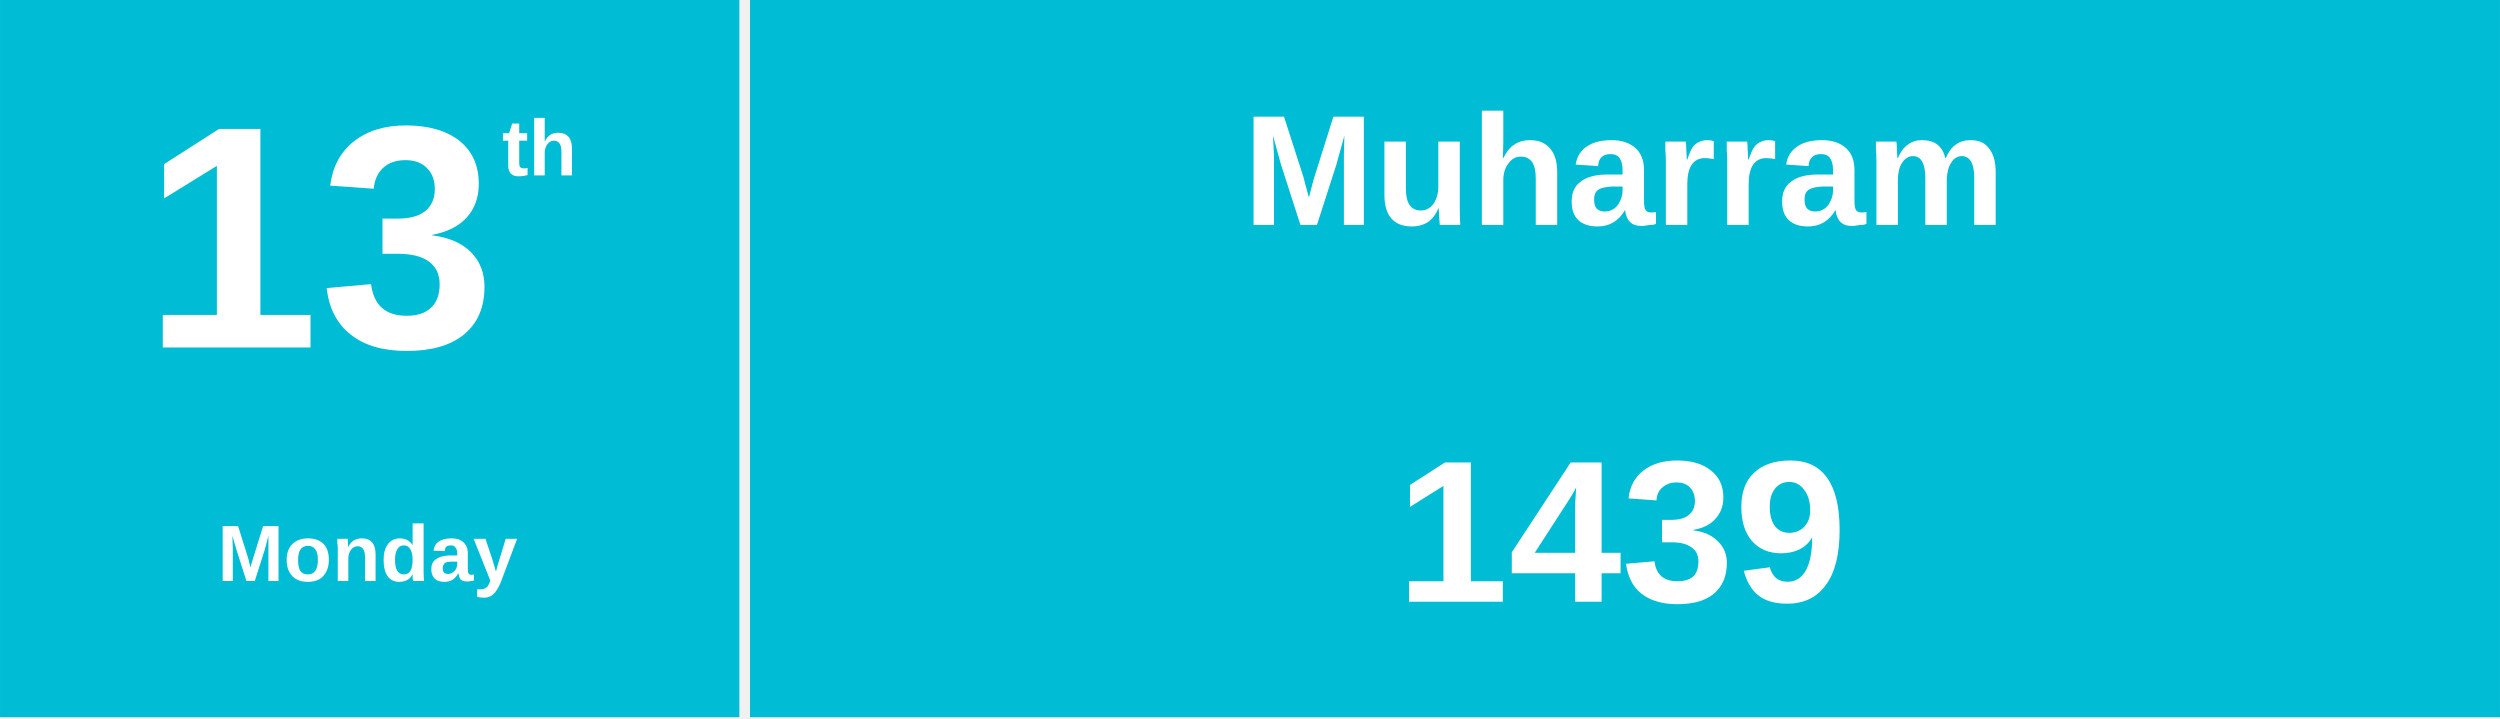
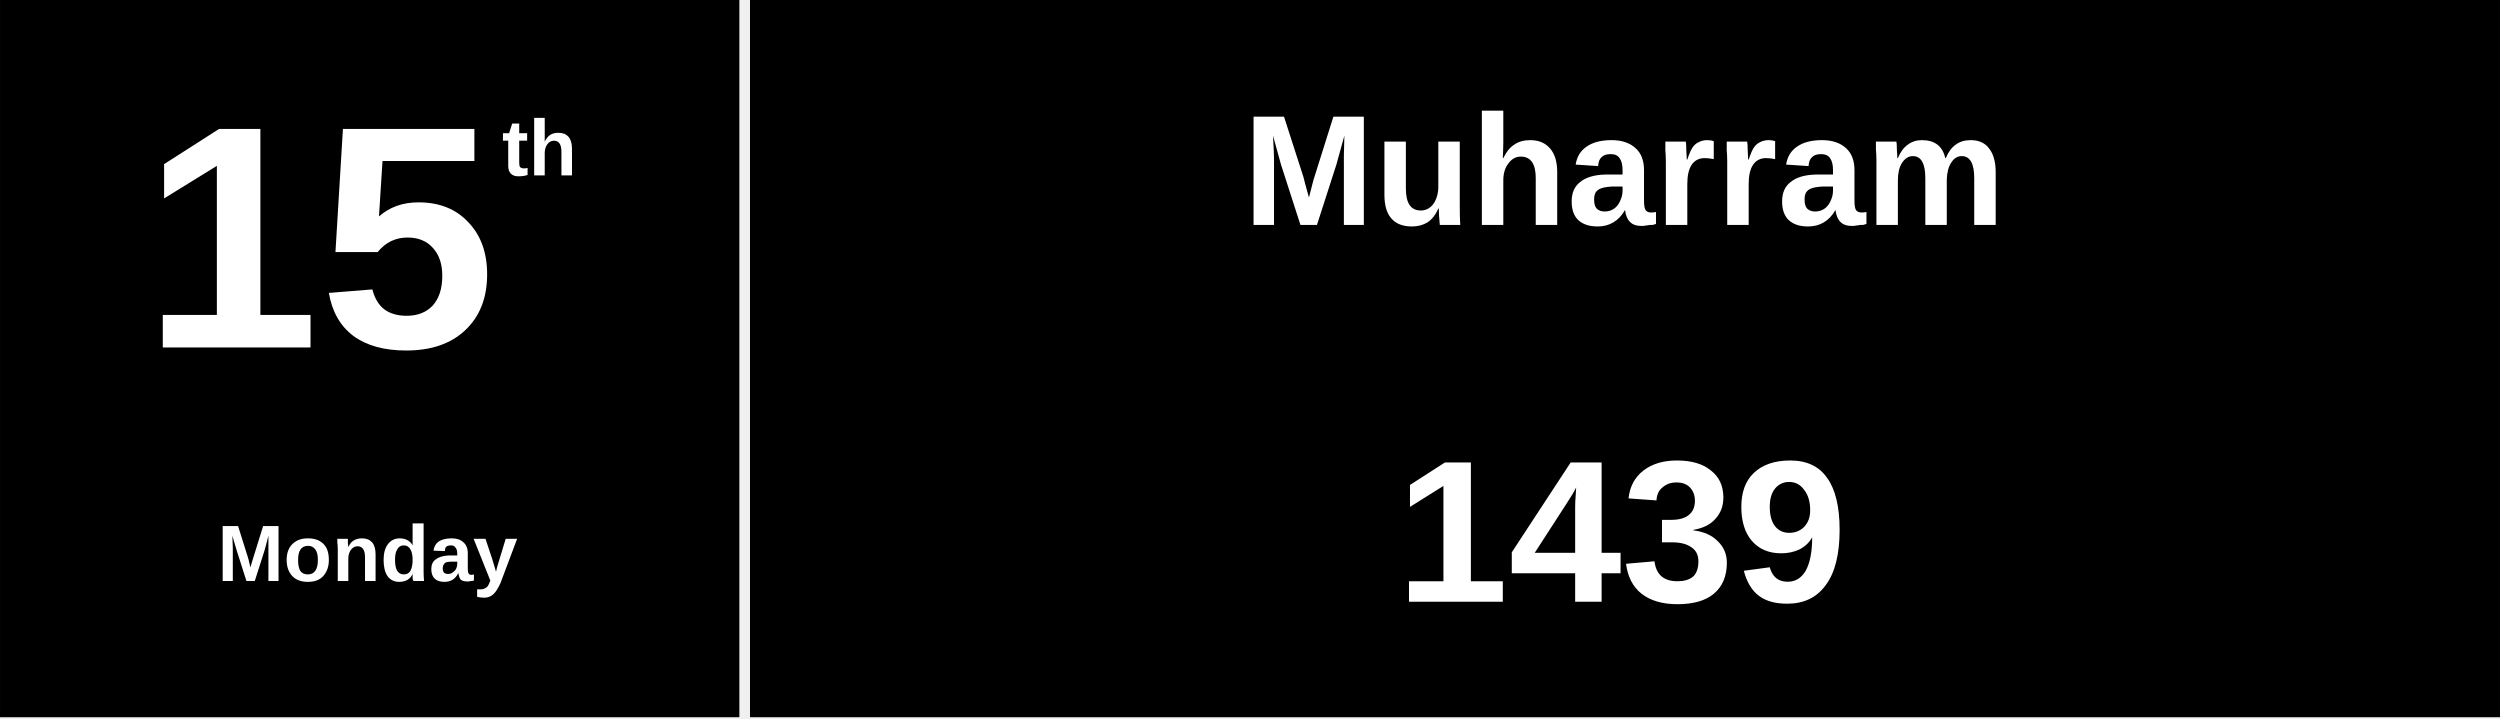
<svg xmlns="http://www.w3.org/2000/svg" width="470" height="135" viewBox="0 0 124.354 35.719" version="1.1" id="svg8">
  <defs id="defs2" />
  <g id="layer1" transform="translate(0,-261.2812)">
-     <g id="g3819" style="fill:#00bcd4;fill-opacity:1">
-       <rect style="stroke-width:0.265;fill:#00bcd4;fill-opacity:1" y="261.238" x="-3.6330451e-007" height="35.719" width="36.777" id="rect3680" />
-       <rect style="stroke-width:0.407;fill:#00bcd4;fill-opacity:1" y="261.238" x="37.306" height="35.719" width="87.048" id="rect3680-5" />
+     <g id="g3819" style="fill:#000000;fill-opacity:1">
+       <rect style="stroke-width:0.265;fill:#000000;fill-opacity:1" y="261.238" x="-3.6330451e-007" height="35.719" width="36.777" id="rect3680" />
+       <rect style="stroke-width:0.407;fill:#000000;fill-opacity:1" y="261.238" x="37.306" height="35.719" width="87.048" id="rect3680-5" />
    </g>
    <g id="g4664" style="fill:#ffffff;fill-opacity:1">
      <g transform="matrix(1.399581,0,0,1.399581,-7.347711,-108.634)" id="g3815" style="fill:#ffffff;fill-opacity:1">
        <text xml:space="preserve" style="font-style:normal;font-weight:normal;font-size:10.583px;line-height:1.25;font-family:sans-serif;letter-spacing:0px;word-spacing:0px;fill:#ffffff;fill-opacity:1;stroke:none;stroke-width:0.265" x="10.316" y="276.655" id="text3699">
-           <tspan id="tspan3697" x="10.316" y="276.655" style="font-style:normal;font-variant:normal;font-weight:bold;font-stretch:normal;font-size:11.289px;font-family:Arial;-inkscape-font-specification:'Arial Bold';fill:#ffffff;fill-opacity:1;stroke-width:0.265">13</tspan>
+           <tspan id="tspan3697" x="10.316" y="276.655" style="font-style:normal;font-variant:normal;font-weight:bold;font-stretch:normal;font-size:11.289px;font-family:Arial;-inkscape-font-specification:'Arial Bold';fill:#ffffff;fill-opacity:1;stroke-width:0.265">15</tspan>
        </text>
        <text xml:space="preserve" style="font-style:normal;font-weight:normal;font-size:10.583px;line-height:1.25;font-family:sans-serif;letter-spacing:0px;word-spacing:0px;fill:#ffffff;fill-opacity:1;stroke:none;stroke-width:0.265" x="23.092" y="270.541" id="text3699-0">
          <tspan id="tspan3697-9" x="23.092" y="270.541" style="font-style:normal;font-variant:normal;font-weight:bold;font-stretch:normal;font-size:2.822px;font-family:Arial;-inkscape-font-specification:'Arial Bold';fill:#ffffff;fill-opacity:1;stroke-width:0.265">th</tspan>
        </text>
        <text xml:space="preserve" style="font-style:normal;font-weight:normal;font-size:10.583px;line-height:1.25;font-family:sans-serif;letter-spacing:0px;word-spacing:0px;fill:#ffffff;fill-opacity:1;stroke:none;stroke-width:0.265" x="12.976" y="284.953" id="text3699-0-3">
          <tspan id="tspan3697-9-6" x="12.976" y="284.953" style="font-style:normal;font-variant:normal;font-weight:bold;font-stretch:normal;font-size:2.822px;font-family:Arial;-inkscape-font-specification:'Arial Bold';fill:#ffffff;fill-opacity:1;stroke-width:0.265">Monday</tspan>
        </text>
      </g>
      <g transform="matrix(1.588523,0,0,1.588523,-47.57046,-160.5252)" id="g3807" style="fill:#ffffff;fill-opacity:1">
        <text xml:space="preserve" style="font-style:normal;font-weight:normal;font-size:10.583px;line-height:1.25;font-family:sans-serif;letter-spacing:0px;word-spacing:0px;fill:#ffffff;fill-opacity:1;stroke:none;stroke-width:0.265" x="68.872" y="272.578" id="text3699-0-3-7">
          <tspan id="tspan3697-9-6-5" x="68.872" y="272.578" style="font-style:normal;font-variant:normal;font-weight:bold;font-stretch:normal;font-size:4.939px;font-family:Arial;-inkscape-font-specification:'Arial Bold';fill:#ffffff;fill-opacity:1;stroke-width:0.265">Muharram</tspan>
        </text>
        <text xml:space="preserve" style="font-style:normal;font-weight:normal;font-size:10.583px;line-height:1.25;font-family:sans-serif;letter-spacing:0px;word-spacing:0px;fill:#ffffff;fill-opacity:1;stroke:none;stroke-width:0.265" x="73.659" y="284.376" id="text3699-0-3-7-5">
          <tspan id="tspan3697-9-6-5-9" x="73.659" y="284.376" style="font-style:normal;font-variant:normal;font-weight:bold;font-stretch:normal;font-size:6.35px;font-family:Arial;-inkscape-font-specification:'Arial Bold';fill:#ffffff;fill-opacity:1;stroke-width:0.265">1439</tspan>
        </text>
      </g>
    </g>
    <g id="g4716" transform="translate(29.30966,33.42425)">
      <rect y="197.178" x="-22.679" height="10" width="10" id="rect3835" style="fill:#000000;stroke:#000000;stroke-width:0.248" />
      <rect y="208.746" x="-22.573" height="10" width="10" id="rect3835-1" style="fill:#ffffff;stroke:#000000;stroke-width:0.248" />
    </g>
    <g transform="translate(41.76937,33.42425)" id="g4716-0">
      <rect y="197.178" x="-22.679" height="10" width="10" id="rect3835-9" style="fill:#795548;fill-opacity:1;stroke:#000000;stroke-width:0.248" />
      <rect y="208.746" x="-22.573" height="10" width="10" id="rect3835-1-5" style="fill:#ffffff;fill-opacity:1;stroke:#000000;stroke-width:0.248" />
    </g>
    <g transform="translate(54.22909,33.42425)" id="g4716-0-5">
      <rect y="197.178" x="-22.679" height="10" width="10" id="rect3835-9-4" style="fill:#ff9800;fill-opacity:1;stroke:#000000;stroke-width:0.248" />
      <rect y="208.746" x="-22.573" height="10" width="10" id="rect3835-1-5-5" style="fill:#ffffff;stroke:#000000;stroke-width:0.248" />
-       <text xml:space="preserve" style="font-style:normal;font-weight:normal;font-size:10.583px;line-height:1.25;font-family:sans-serif;letter-spacing:0px;word-spacing:0px;fill:#000000;fill-opacity:1;stroke:none;stroke-width:0.265" x="-86.221" y="188.236" id="text4522">
-         <tspan id="tspan4520" x="-86.221" y="197.891" style="stroke-width:0.265" />
-       </text>
+       <text xml:space="preserve" style="font-style:normal;font-weight:normal;font-size:10.583px;line-height:1.25;font-family:sans-serif;letter-spacing:0px;word-spacing:0px;fill:#000000;fill-opacity:1;stroke:none;stroke-width:0.265" x="-86.221" y="188.236" id="text4522" />
    </g>
    <g transform="translate(66.68881,33.42425)" id="g4716-0-7">
      <rect y="197.178" x="-22.679" height="10" width="10" id="rect3835-9-9" style="fill:#4caf50;fill-opacity:1;stroke:#000000;stroke-width:0.248" />
      <rect y="208.746" x="-22.573" height="10" width="10" id="rect3835-1-5-0" style="fill:#ffffff;stroke:#000000;stroke-width:0.248" />
    </g>
    <g transform="translate(109.0708,-3.088269)" id="g4716-0-53">
      <rect y="233.69" x="-40.142" height="10" width="10" id="rect3835-9-2" style="fill:#00bcd4;fill-opacity:1;stroke:#000000;stroke-width:0.248" />
      <rect y="245.258" x="-40.035" height="10" width="10" id="rect3835-1-5-2" style="fill:#ffffff;stroke:#000000;stroke-width:0.248" />
    </g>
    <g transform="translate(104.0679,33.20913)" id="g4716-0-53-3">
      <rect y="197.178" x="-22.679" height="10" width="10" id="rect3835-9-2-5" style="fill:#2196f3;fill-opacity:1;stroke:#000000;stroke-width:0.248" />
      <rect y="208.746" x="-22.573" height="10" width="10" id="rect3835-1-5-2-0" style="fill:#ffffff;stroke:#000000;stroke-width:0.248" />
    </g>
    <g transform="translate(116.5276,33.34276)" id="g4716-0-53-3-1">
      <rect y="197.178" x="-22.679" height="10" width="10" id="rect3835-9-2-5-7" style="fill:#3f51b5;fill-opacity:1;stroke:#000000;stroke-width:0.248" />
      <rect y="208.746" x="-22.573" height="10" width="10" id="rect3835-1-5-2-0-0" style="fill:#ffffff;stroke:#000000;stroke-width:0.248" />
    </g>
    <g transform="translate(128.9873,32.94185)" id="g4716-0-53-3-1-5">
      <rect y="197.178" x="-22.679" height="10" width="10" id="rect3835-9-2-5-7-4" style="fill:#e91e63;fill-opacity:1;stroke:#000000;stroke-width:0.248" />
      <rect y="208.746" x="-22.573" height="10" width="10" id="rect3835-1-5-2-0-0-5" style="fill:#ffffff;stroke:#000000;stroke-width:0.248" />
    </g>
    <g transform="translate(79.14852,33.42425)" id="g4716-0-7-7">
      <rect y="197.178" x="-22.679" height="10" width="10" id="rect3835-9-9-2" style="fill:#009688;fill-opacity:1;stroke:#000000;stroke-width:0.248" />
      <rect y="208.746" x="-22.573" height="10" width="10" id="rect3835-1-5-0-6" style="fill:#ffffff;stroke:#000000;stroke-width:0.248" />
    </g>
+     <g id="g4687" style="fill:#000000;fill-opacity:1" transform="translate(0,46.21389)">
+       <rect style="fill:#000000;fill-opacity:1;stroke-width:0.265" y="261.238" x="-3.6330451e-07" height="35.719" width="36.777" id="rect4683" />
+     </g>
+     <g id="g4713" style="fill:#ffffff;fill-opacity:1" transform="translate(0,46.21389)">
+       <g transform="matrix(1.399581,0,0,1.399581,-7.347711,-108.634)" id="g4701" style="fill:#ffffff;fill-opacity:1">
+         <text xml:space="preserve" style="font-style:normal;font-weight:normal;font-size:10.583px;line-height:1.25;font-family:sans-serif;letter-spacing:0px;word-spacing:0px;fill:#ffffff;fill-opacity:1;stroke:none;stroke-width:0.265" x="10.316" y="276.655" id="text4691">
+           <tspan id="tspan4689" x="10.316" y="276.655" style="font-style:normal;font-variant:normal;font-weight:bold;font-stretch:normal;font-size:11.289px;font-family:Arial;-inkscape-font-specification:'Arial Bold';fill:#ffffff;fill-opacity:1;stroke-width:0.265">15</tspan>
+         </text>
+         <text xml:space="preserve" style="font-style:normal;font-weight:normal;font-size:10.583px;line-height:1.25;font-family:sans-serif;letter-spacing:0px;word-spacing:0px;fill:#ffffff;fill-opacity:1;stroke:none;stroke-width:0.265" x="23.092" y="270.541" id="text4695">
+           <tspan id="tspan4693" x="23.092" y="270.541" style="font-style:normal;font-variant:normal;font-weight:bold;font-stretch:normal;font-size:2.822px;font-family:Arial;-inkscape-font-specification:'Arial Bold';fill:#ffffff;fill-opacity:1;stroke-width:0.265">th</tspan>
+         </text>
+       </g>
+       <g transform="matrix(1.588523,0,0,1.588523,-47.57046,-160.5252)" id="g4711" style="fill:#ffffff;fill-opacity:1">
+         <text xml:space="preserve" style="font-style:normal;font-weight:normal;font-size:3.997px;line-height:1.25;font-family:sans-serif;letter-spacing:0px;word-spacing:0px;fill:#ffffff;fill-opacity:1;stroke:none;stroke-width:0.265" x="31.674" y="280.573" id="text4705">
+           <tspan id="tspan4703" x="31.674" y="280.573" style="font-style:normal;font-variant:normal;font-weight:bold;font-stretch:normal;font-size:3.997px;font-family:Arial;-inkscape-font-specification:'Arial Bold';fill:#ffffff;fill-opacity:1;stroke-width:0.265">Muharram</tspan>
+         </text>
+         <text xml:space="preserve" style="font-style:normal;font-weight:normal;font-size:5.33px;line-height:1.25;font-family:sans-serif;letter-spacing:0px;word-spacing:0px;fill:#ffffff;fill-opacity:1;stroke:none;stroke-width:0.265" x="34.573" y="286.374" id="text4709">
+           <tspan id="tspan4707" x="34.573" y="286.374" style="font-style:normal;font-variant:normal;font-weight:bold;font-stretch:normal;font-size:5.33px;font-family:Arial;-inkscape-font-specification:'Arial Bold';fill:#ffffff;fill-opacity:1;stroke-width:0.265">1439</tspan>
+         </text>
+       </g>
+     </g>
  </g>
</svg>
